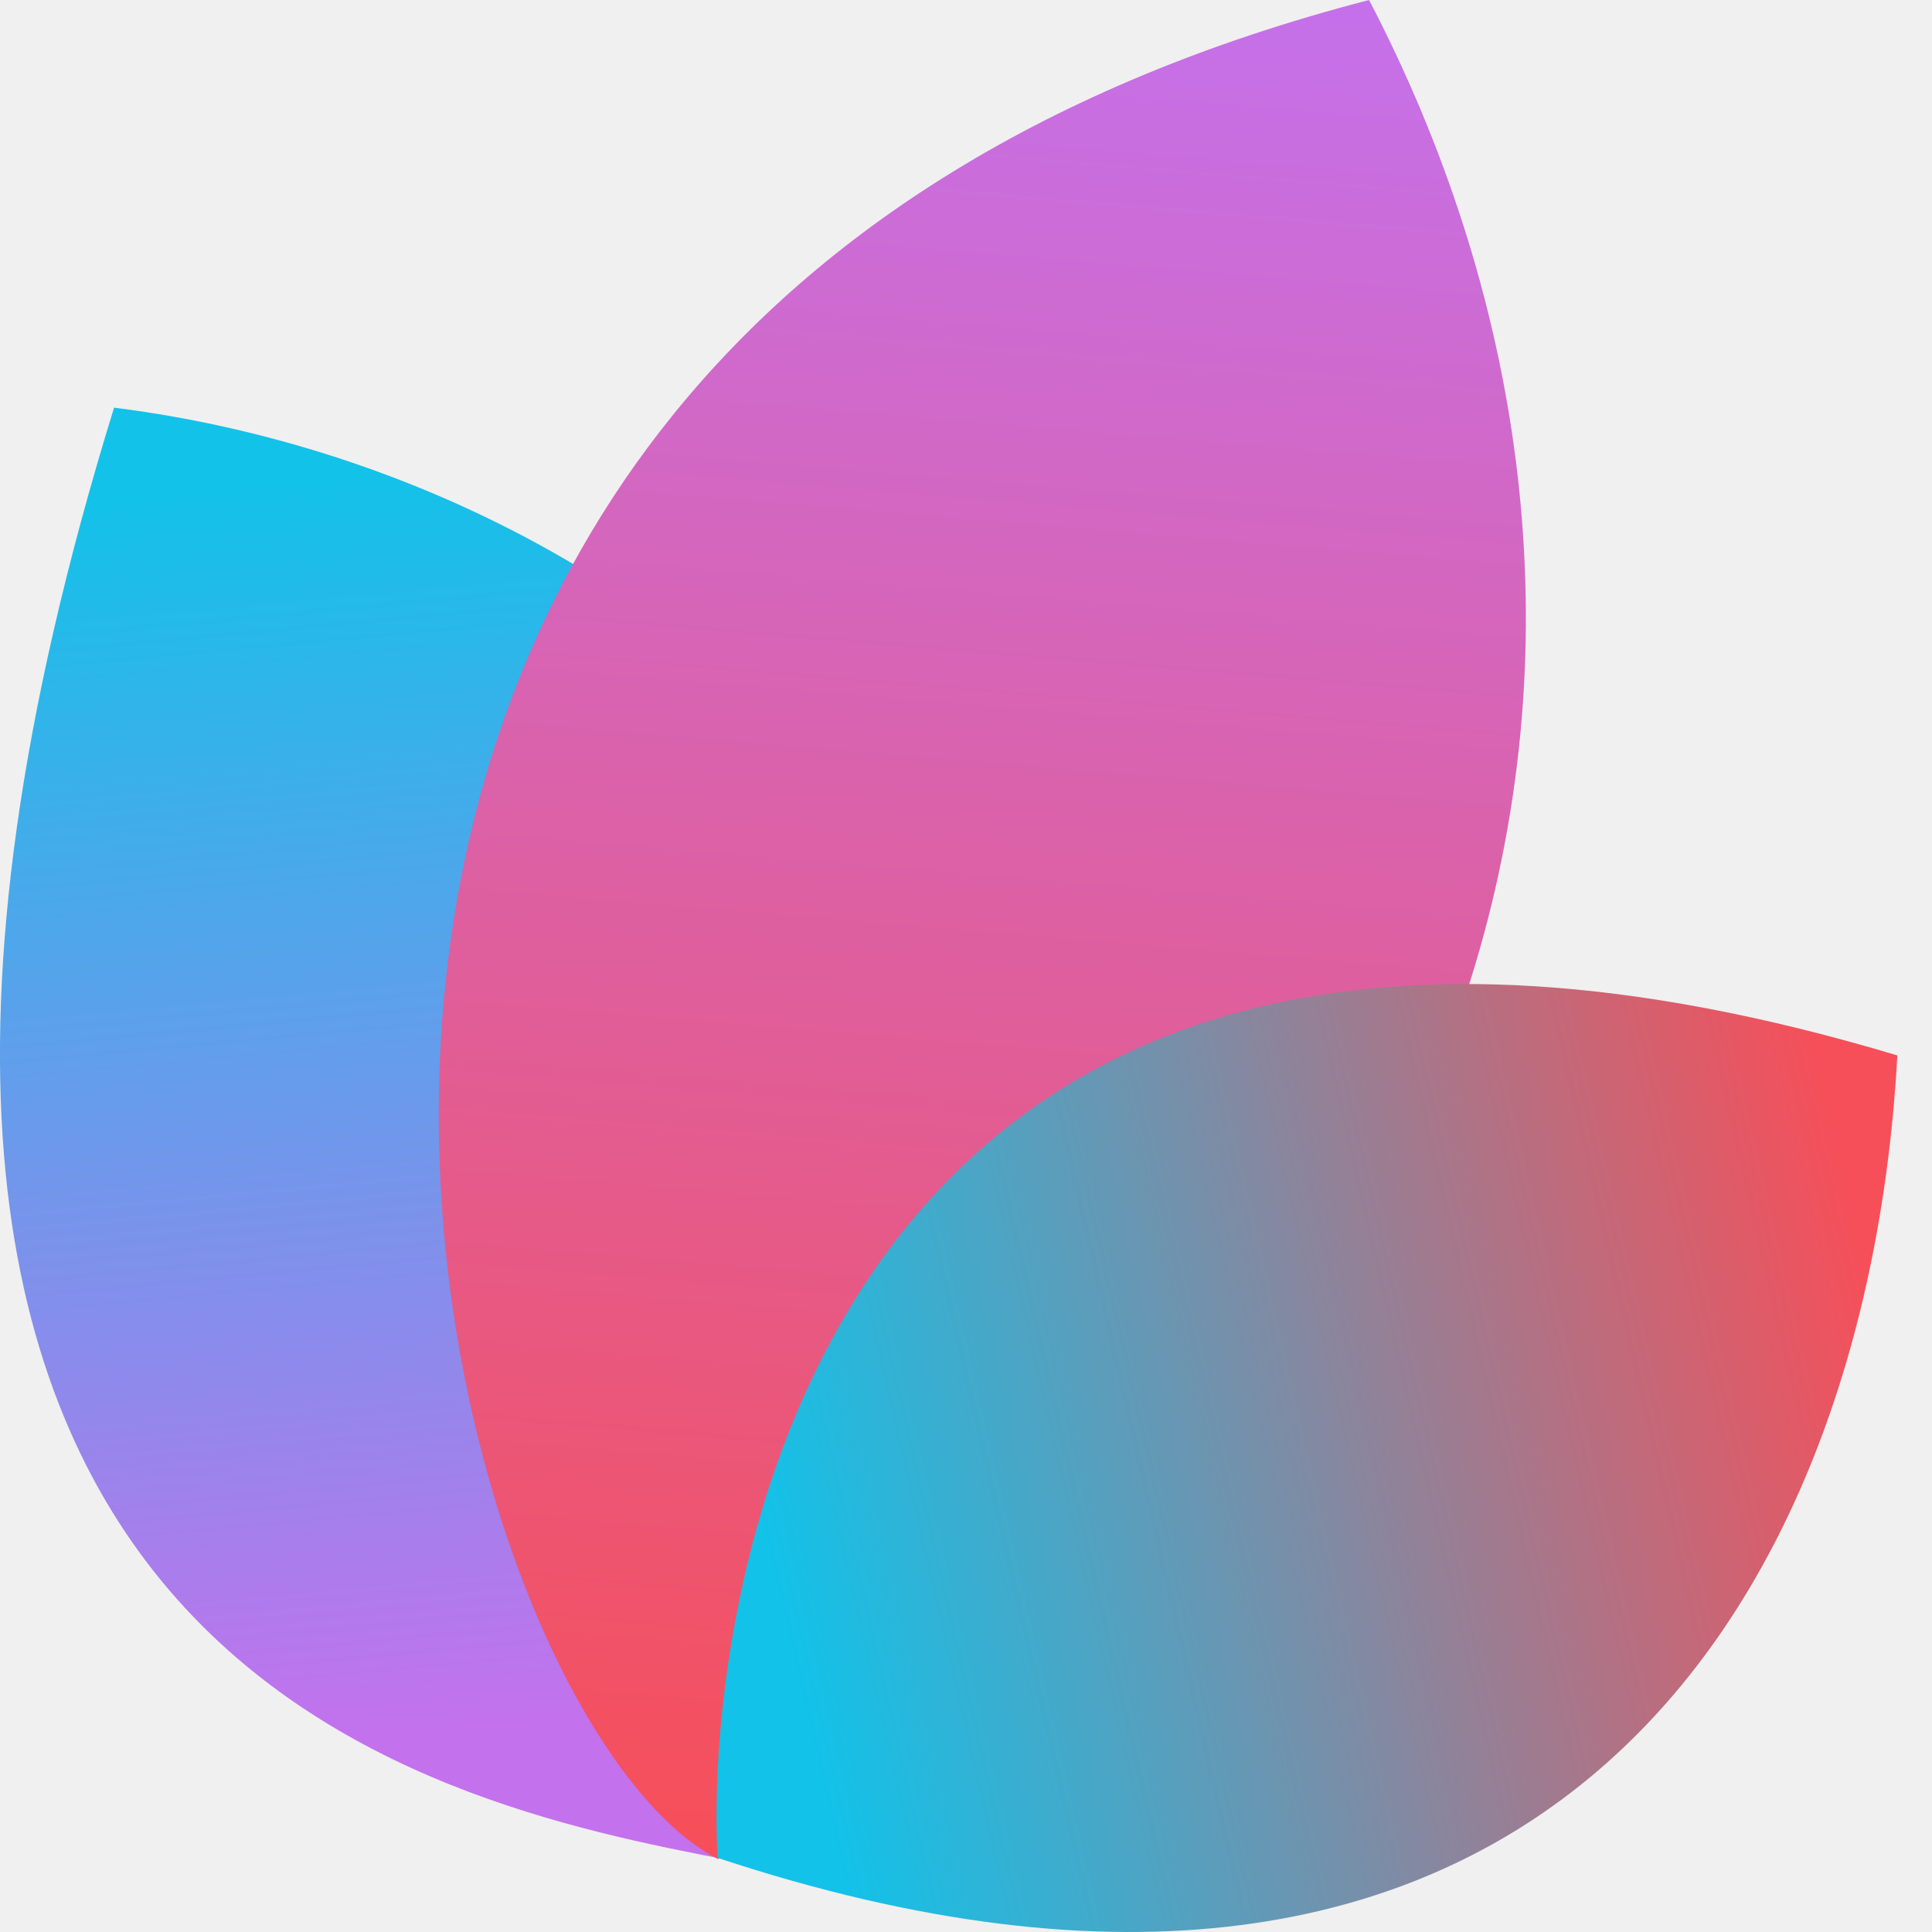
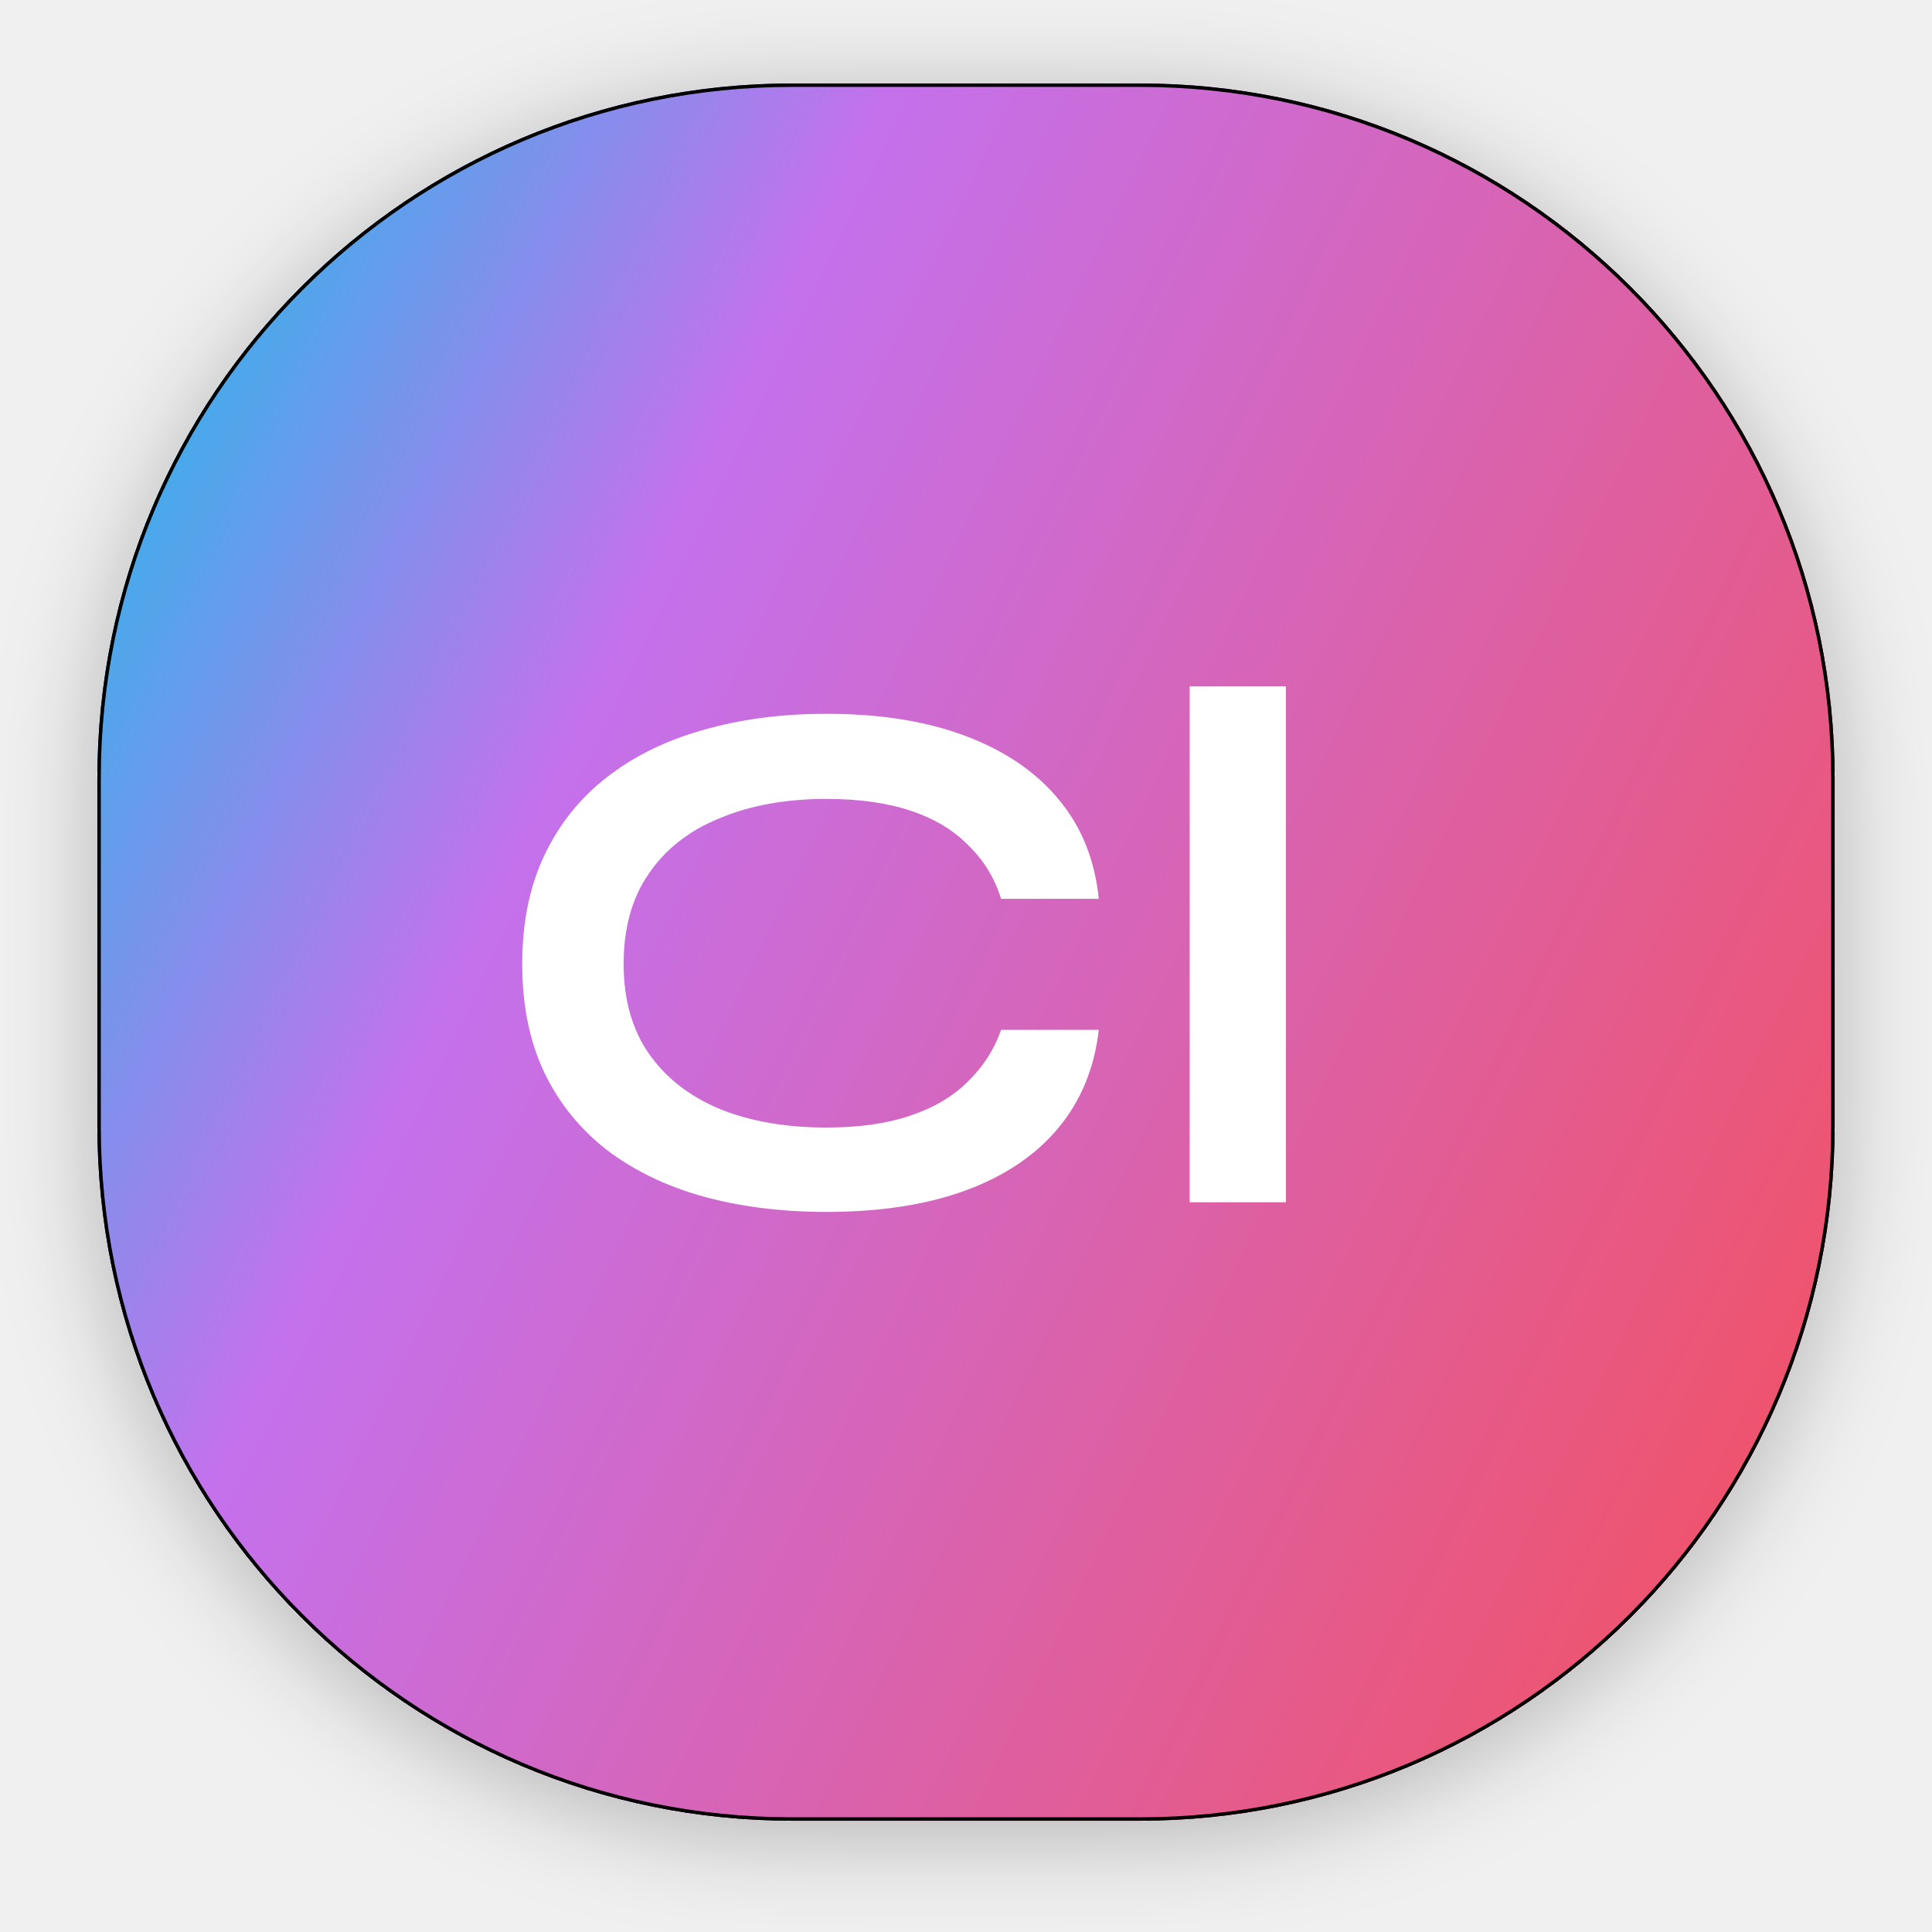
- <svg xmlns="http://www.w3.org/2000/svg" width="24" height="24" viewBox="0 0 24 24" fill="none">
-   <path d="M9.061 23.108C5.268 22.377 -3.391 20.627 1.417 5.064C9.634 6.099 16.973 14.064 9.061 23.108Z" fill="url(#paint0_linear_custom)" />
-   <path d="M8.919 23.094C5.276 21.222 0.784 4.209 17.007 0C20.757 7.193 19.621 16.545 8.919 23.094Z" fill="url(#paint1_linear_custom)" />
-   <path d="M8.914 23.079C8.735 19.882 10.159 9.085 23.57 13.111C23.181 20.123 18.984 26.418 8.914 23.079Z" fill="url(#paint2_linear_custom)" />
+ <svg xmlns="http://www.w3.org/2000/svg" width="556" height="556" viewBox="0 0 556 556" fill="none">
+   <g filter="url(#filter0_d_2003_6)">
+     <rect x="28" y="24" width="500" height="500" rx="200" fill="url(#paint0_linear_2003_6)" />
+     <rect x="28.5" y="24.5" width="499" height="499" rx="199.5" stroke="black" />
+     <rect x="28.5" y="24.5" width="499" height="499" rx="199.5" stroke="black" stroke-opacity="0.2" />
+   </g>
+   <path d="M316.216 296.371C314.938 307.447 311.033 316.89 304.501 324.7C297.969 332.51 289.094 338.474 277.876 342.592C266.658 346.71 253.31 348.769 237.832 348.769C224.91 348.769 213.053 347.278 202.261 344.296C191.611 341.314 182.381 336.841 174.571 330.877C166.903 324.913 160.939 317.529 156.679 308.725C152.419 299.779 150.289 289.342 150.289 277.414C150.289 265.486 152.419 255.049 156.679 246.103C160.939 237.157 166.903 229.702 174.571 223.738C182.381 217.632 191.611 213.088 202.261 210.106C213.053 206.982 224.91 205.42 237.832 205.42C253.31 205.42 266.658 207.55 277.876 211.81C289.236 216.07 298.182 222.176 304.714 230.128C311.246 237.938 315.08 247.452 316.216 258.67H288.1C286.254 252.706 283.13 247.594 278.728 243.334C274.468 238.932 268.93 235.595 262.114 233.323C255.298 231.051 247.204 229.915 237.832 229.915C226.188 229.915 215.964 231.761 207.16 235.453C198.356 239.003 191.54 244.328 186.712 251.428C181.884 258.386 179.47 267.048 179.47 277.414C179.47 287.638 181.884 296.229 186.712 303.187C191.54 310.145 198.356 315.47 207.16 319.162C215.964 322.712 226.188 324.487 237.832 324.487C247.204 324.487 255.227 323.351 261.901 321.079C268.717 318.807 274.255 315.541 278.515 311.281C282.917 307.021 286.112 302.051 288.1 296.371H316.216ZM342.365 197.539H370.055V346H342.365V197.539Z" fill="white" />
  <defs>
-     <linearGradient id="paint0_linear_custom" x1="3.776" y1="5.916" x2="5.232" y2="21.559" gradientUnits="userSpaceOnUse">
-       <stop stop-color="#12c2e9" />
-       <stop offset="1" stop-color="#c471ed" />
-     </linearGradient>
-     <linearGradient id="paint1_linear_custom" x1="12.171" y1="-0.718" x2="10.19" y2="22.983" gradientUnits="userSpaceOnUse">
-       <stop stop-color="#c471ed" />
-       <stop offset="1" stop-color="#f64f59" />
-     </linearGradient>
-     <linearGradient id="paint2_linear_custom" x1="23.133" y1="15.353" x2="9.338" y2="18.52" gradientUnits="userSpaceOnUse">
-       <stop stop-color="#f64f59" />
-       <stop offset="1" stop-color="#12c2e9" />
+     <filter id="filter0_d_2003_6" x="0" y="0" width="556" height="556" filterUnits="userSpaceOnUse" color-interpolation-filters="sRGB">
+       <feFlood flood-opacity="0" result="BackgroundImageFix" />
+       <feColorMatrix in="SourceAlpha" type="matrix" values="0 0 0 0 0 0 0 0 0 0 0 0 0 0 0 0 0 0 127 0" result="hardAlpha" />
+       <feOffset dy="4" />
+       <feGaussianBlur stdDeviation="14" />
+       <feComposite in2="hardAlpha" operator="out" />
+       <feColorMatrix type="matrix" values="0 0 0 0 0 0 0 0 0 0 0 0 0 0 0 0 0 0 0.25 0" />
+       <feBlend mode="normal" in2="BackgroundImageFix" result="effect1_dropShadow_2003_6" />
+       <feBlend mode="normal" in="SourceGraphic" in2="effect1_dropShadow_2003_6" result="shape" />
+     </filter>
+     <linearGradient id="paint0_linear_2003_6" x1="28" y1="24" x2="629.189" y2="313.753" gradientUnits="userSpaceOnUse">
+       <stop offset="0.009" stop-color="#12C2E9" />
+       <stop offset="0.307" stop-color="#C471ED" />
+       <stop offset="1" stop-color="#F64F59" />
    </linearGradient>
  </defs>
</svg>
